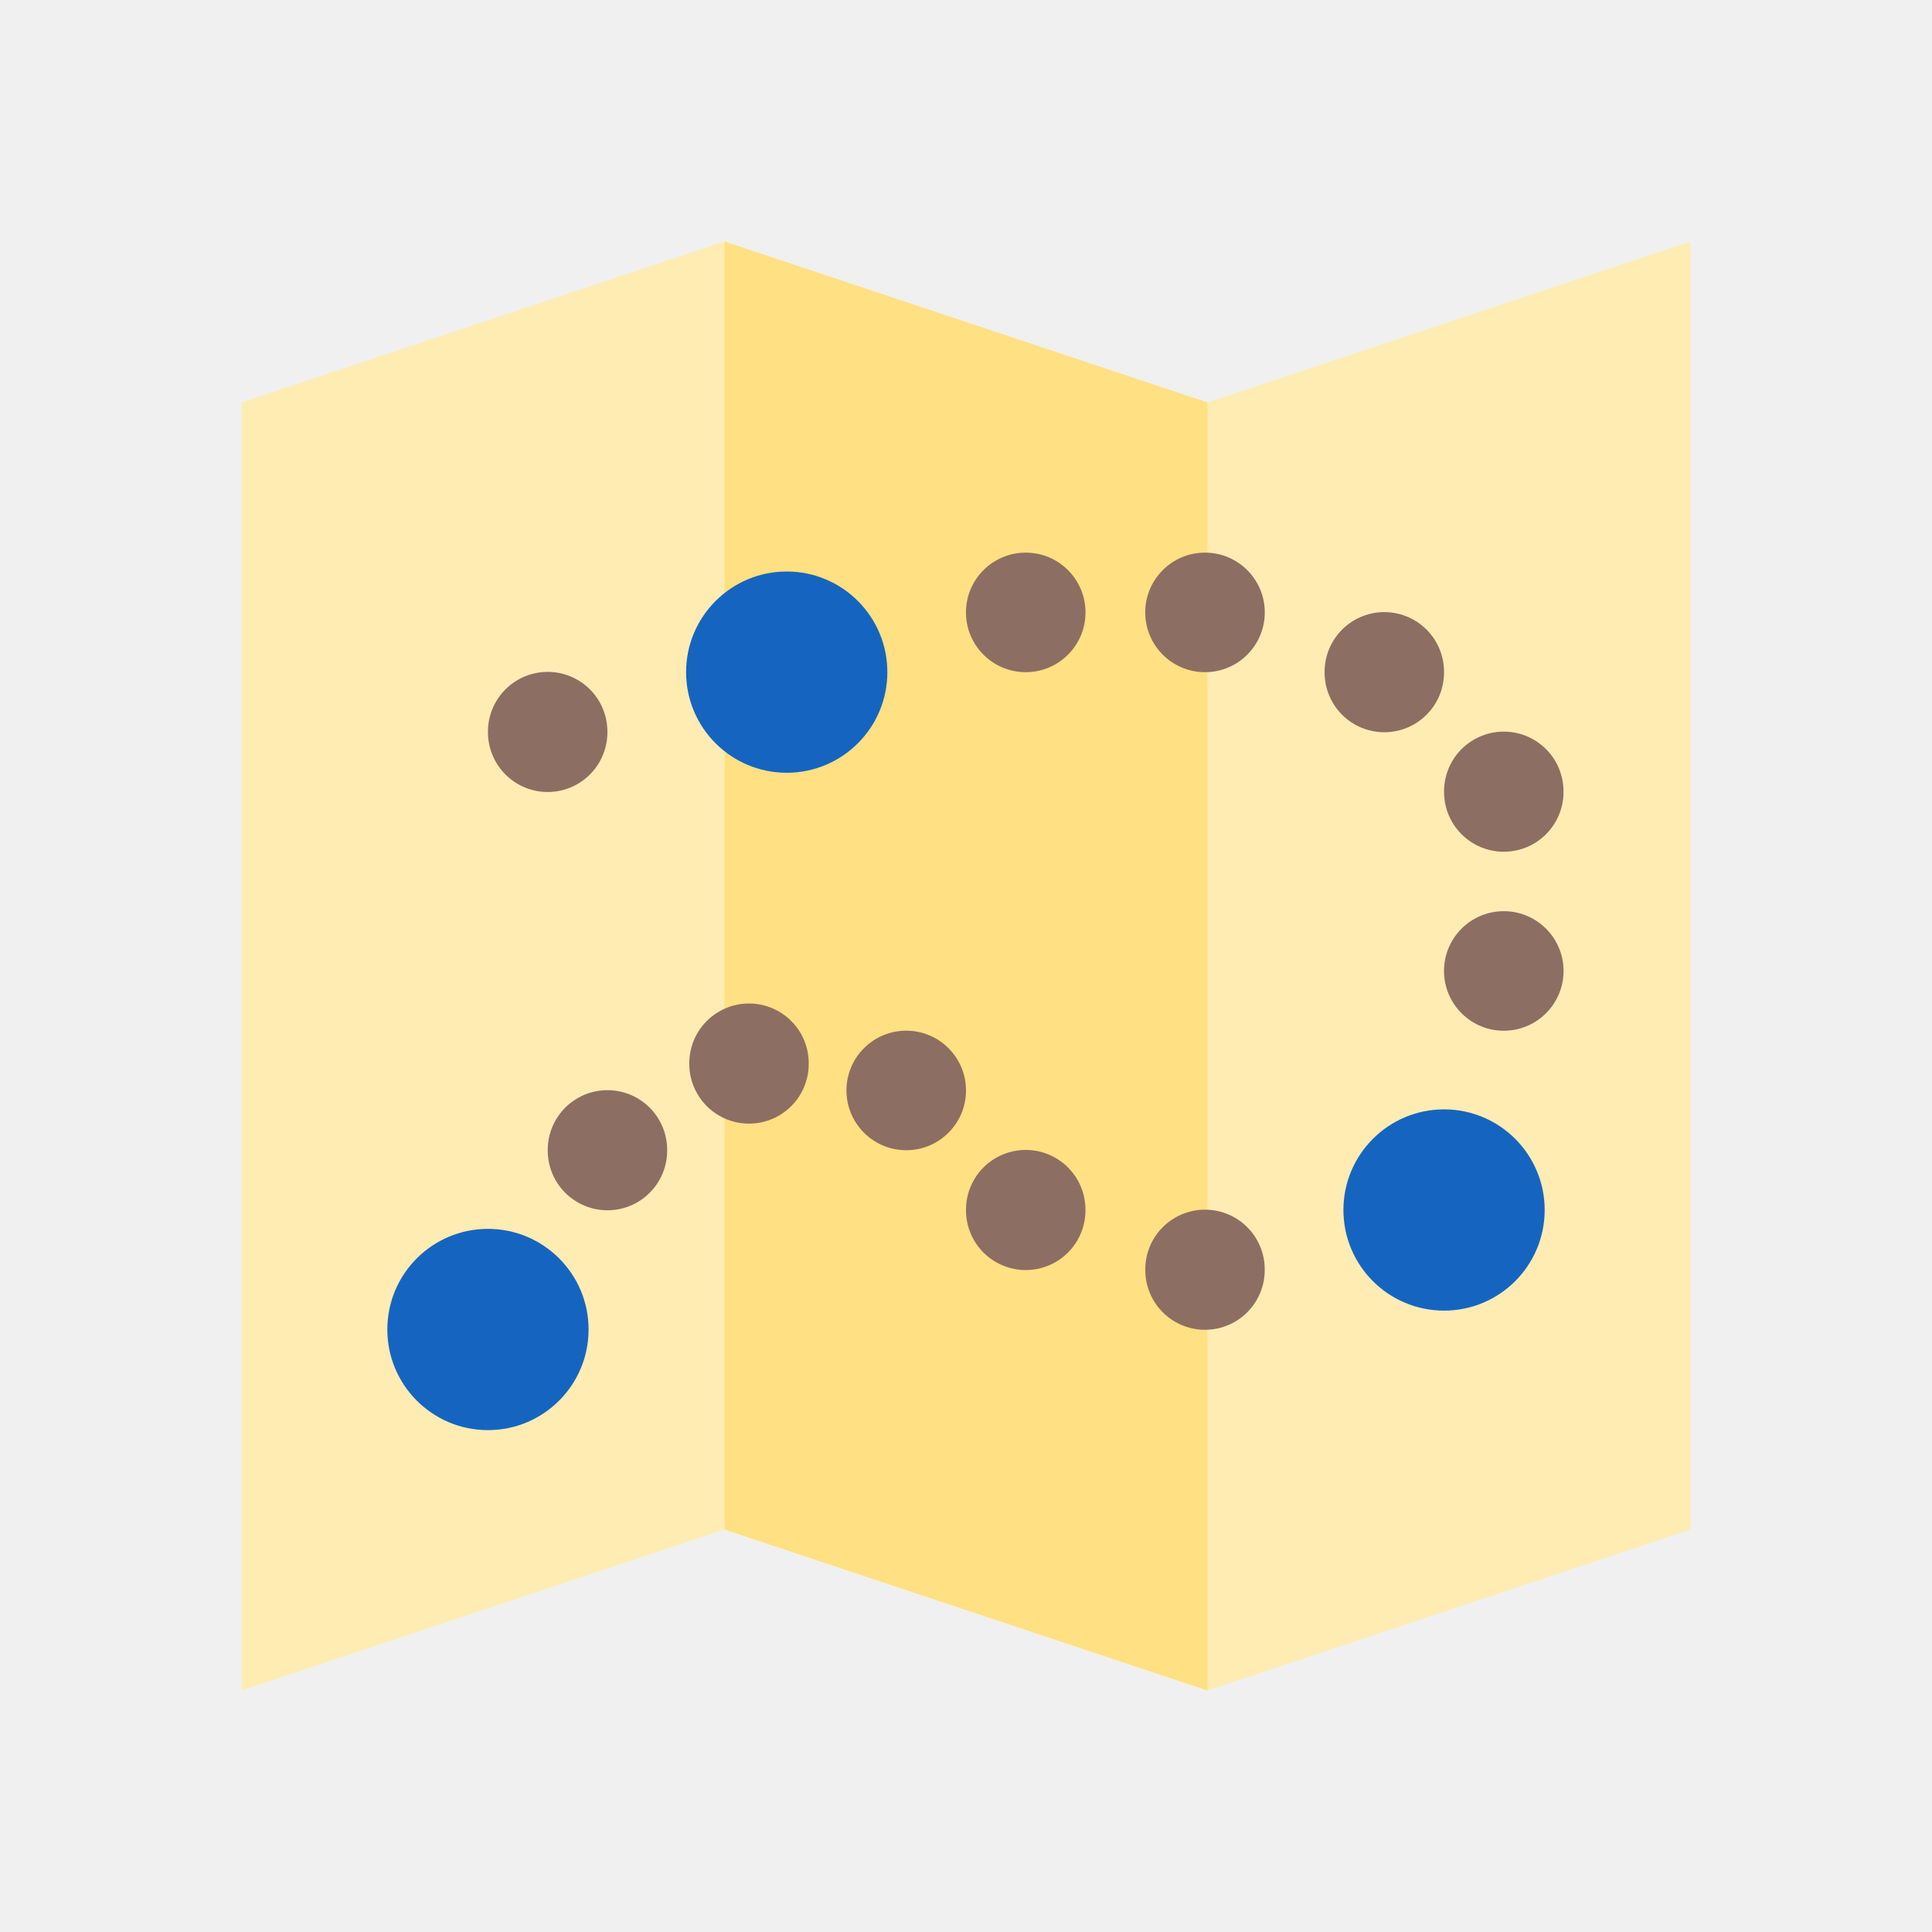
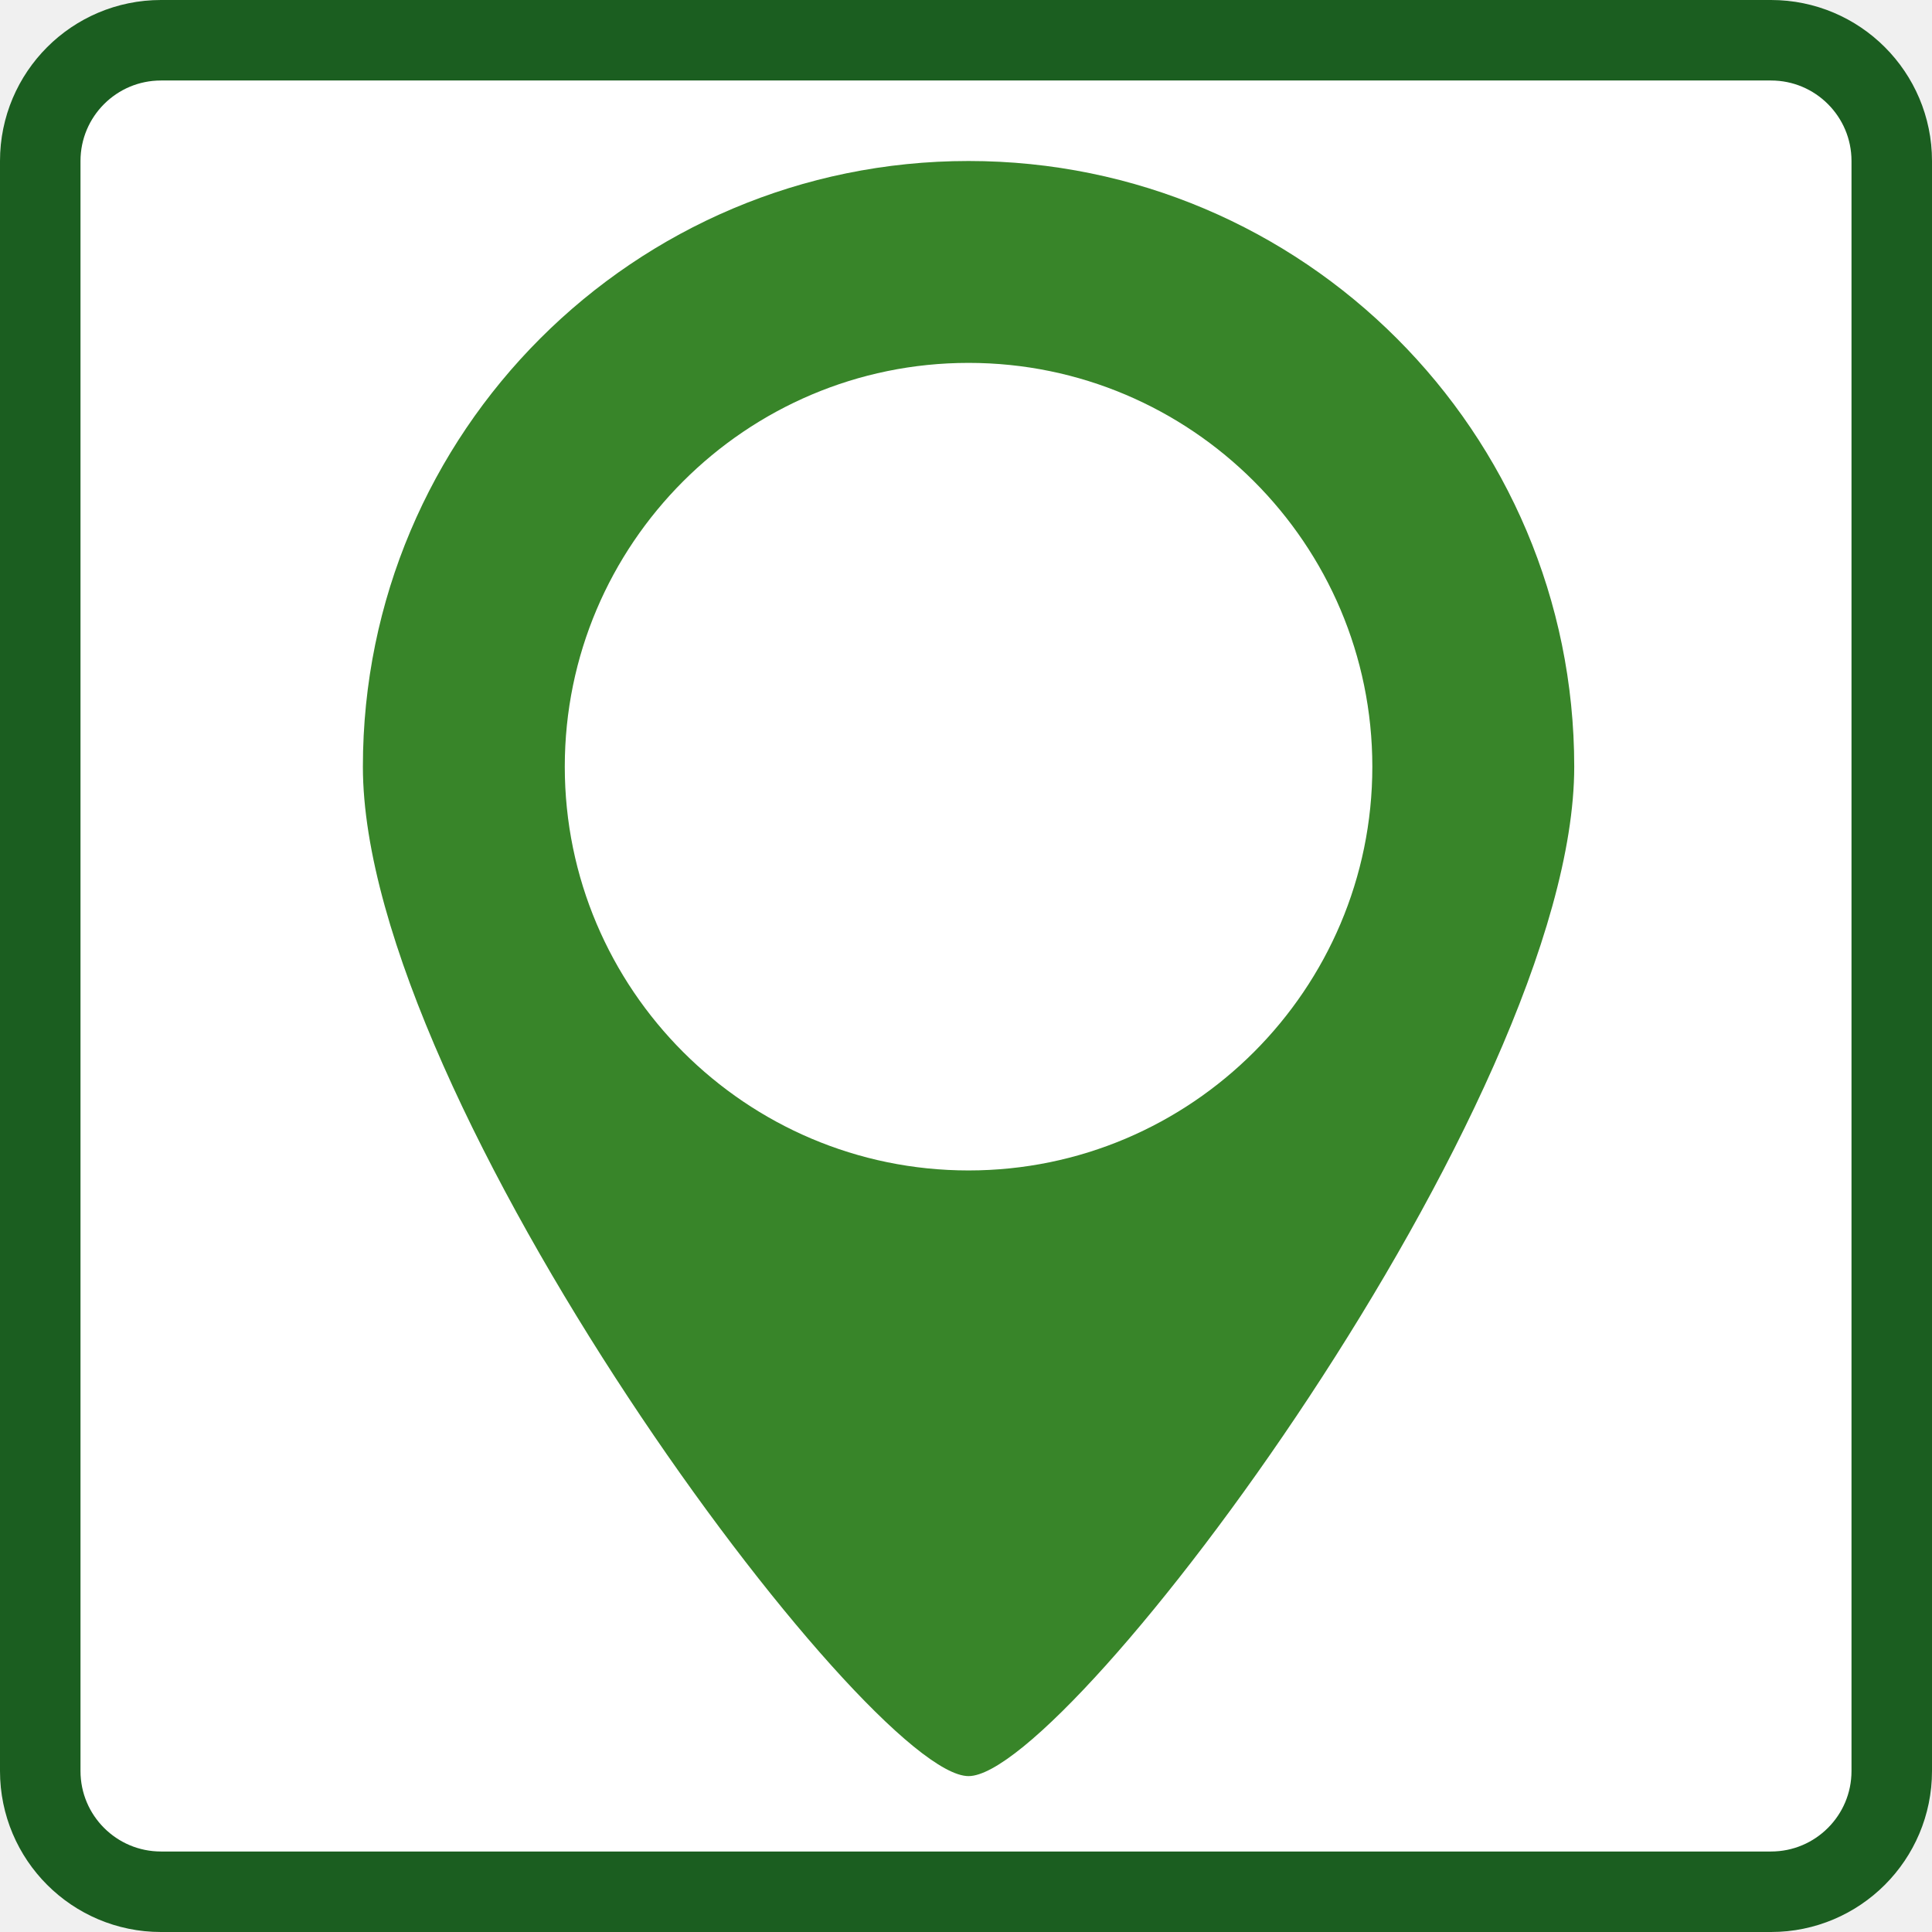
- <svg xmlns="http://www.w3.org/2000/svg" width="64px" height="64px" viewBox="0 0 1024 1024" class="icon" version="1.1">
-   <path d="M640 213.333L384 128 128 213.333v682.667l256-85.333 256 85.333 256-85.333V128z" fill="#FFECB3" />
-   <path d="M384 128v682.667l256 85.333V213.333z" fill="#FFE082" />
-   <path d="M258.624 704.661m-53.333 0a53.333 53.333 0 1 0 106.667 0 53.333 53.333 0 1 0-106.667 0Z" fill="#1565C0" />
-   <path d="M765.376 641.323m-53.333 0a53.333 53.333 0 1 0 106.667 0 53.333 53.333 0 1 0-106.667 0Z" fill="#1565C0" />
-   <path d="M416.981 356.245m-53.333 0a53.333 53.333 0 1 0 106.667 0 53.333 53.333 0 1 0-106.667 0Z" fill="#1565C0" />
-   <path d="M543.659 324.587m-31.68 0a31.68 31.68 0 1 0 63.36 0 31.68 31.68 0 1 0-63.36 0Z" fill="#8D6E63" />
-   <path d="M638.677 324.587m-31.68 0a31.68 31.68 0 1 0 63.36 0 31.68 31.68 0 1 0-63.36 0Z" fill="#8D6E63" />
-   <path d="M733.717 356.267m-31.659 0a31.659 31.659 0 1 0 63.317 0 31.659 31.659 0 1 0-63.317 0Z" fill="#8D6E63" />
-   <path d="M797.035 419.605m-31.659 0a31.659 31.659 0 1 0 63.317 0 31.659 31.659 0 1 0-63.317 0Z" fill="#8D6E63" />
-   <path d="M797.035 514.624m-31.68 0a31.68 31.68 0 1 0 63.36 0 31.68 31.68 0 1 0-63.36 0Z" fill="#8D6E63" />
-   <path d="M638.677 672.981m-31.659 0a31.659 31.659 0 1 0 63.317 0 31.659 31.659 0 1 0-63.317 0Z" fill="#8D6E63" />
-   <path d="M543.659 641.323m-31.659 0a31.659 31.659 0 1 0 63.317 0 31.659 31.659 0 1 0-63.317 0Z" fill="#8D6E63" />
-   <path d="M480.32 577.963m-31.68 0a31.68 31.68 0 1 0 63.36 0 31.68 31.68 0 1 0-63.36 0Z" fill="#8D6E63" />
-   <path d="M396.992 563.712m-31.659 0a31.659 31.659 0 1 0 63.317 0 31.659 31.659 0 1 0-63.317 0Z" fill="#8D6E63" />
-   <path d="M321.963 609.643m-31.659 0a31.659 31.659 0 1 0 63.317 0 31.659 31.659 0 1 0-63.317 0Z" fill="#8D6E63" />
-   <path d="M290.283 387.947m-31.659 0a31.659 31.659 0 1 0 63.317 0 31.659 31.659 0 1 0-63.317 0Z" fill="#8D6E63" />
+ <svg xmlns="http://www.w3.org/2000/svg" version="1.1" id="Capa_1" viewBox="0 0 48 48" width="48" height="48" xml:space="preserve">
+   <rect x="1" y="1" width="46" height="46" rx="3" ry="3" style="fill:#FFFFFF;stroke:#1B5E20;stroke-width:2;" />
+   <g transform="translate(4,4) scale(0.0827)">
+     <path d="M242.606,0C142.124,0,60.651,81.473,60.651,181.955s151.631,303.257,181.956,303.257   c30.326,0,181.955-202.775,181.955-303.257S343.089,0,242.606,0z M242.606,303.257c-66.9,0-121.302-54.433-121.302-121.302   S175.706,60.651,242.606,60.651c66.902,0,121.302,54.435,121.302,121.304S309.509,303.257,242.606,303.257z" fill="#388529" />
+   </g>
</svg>
